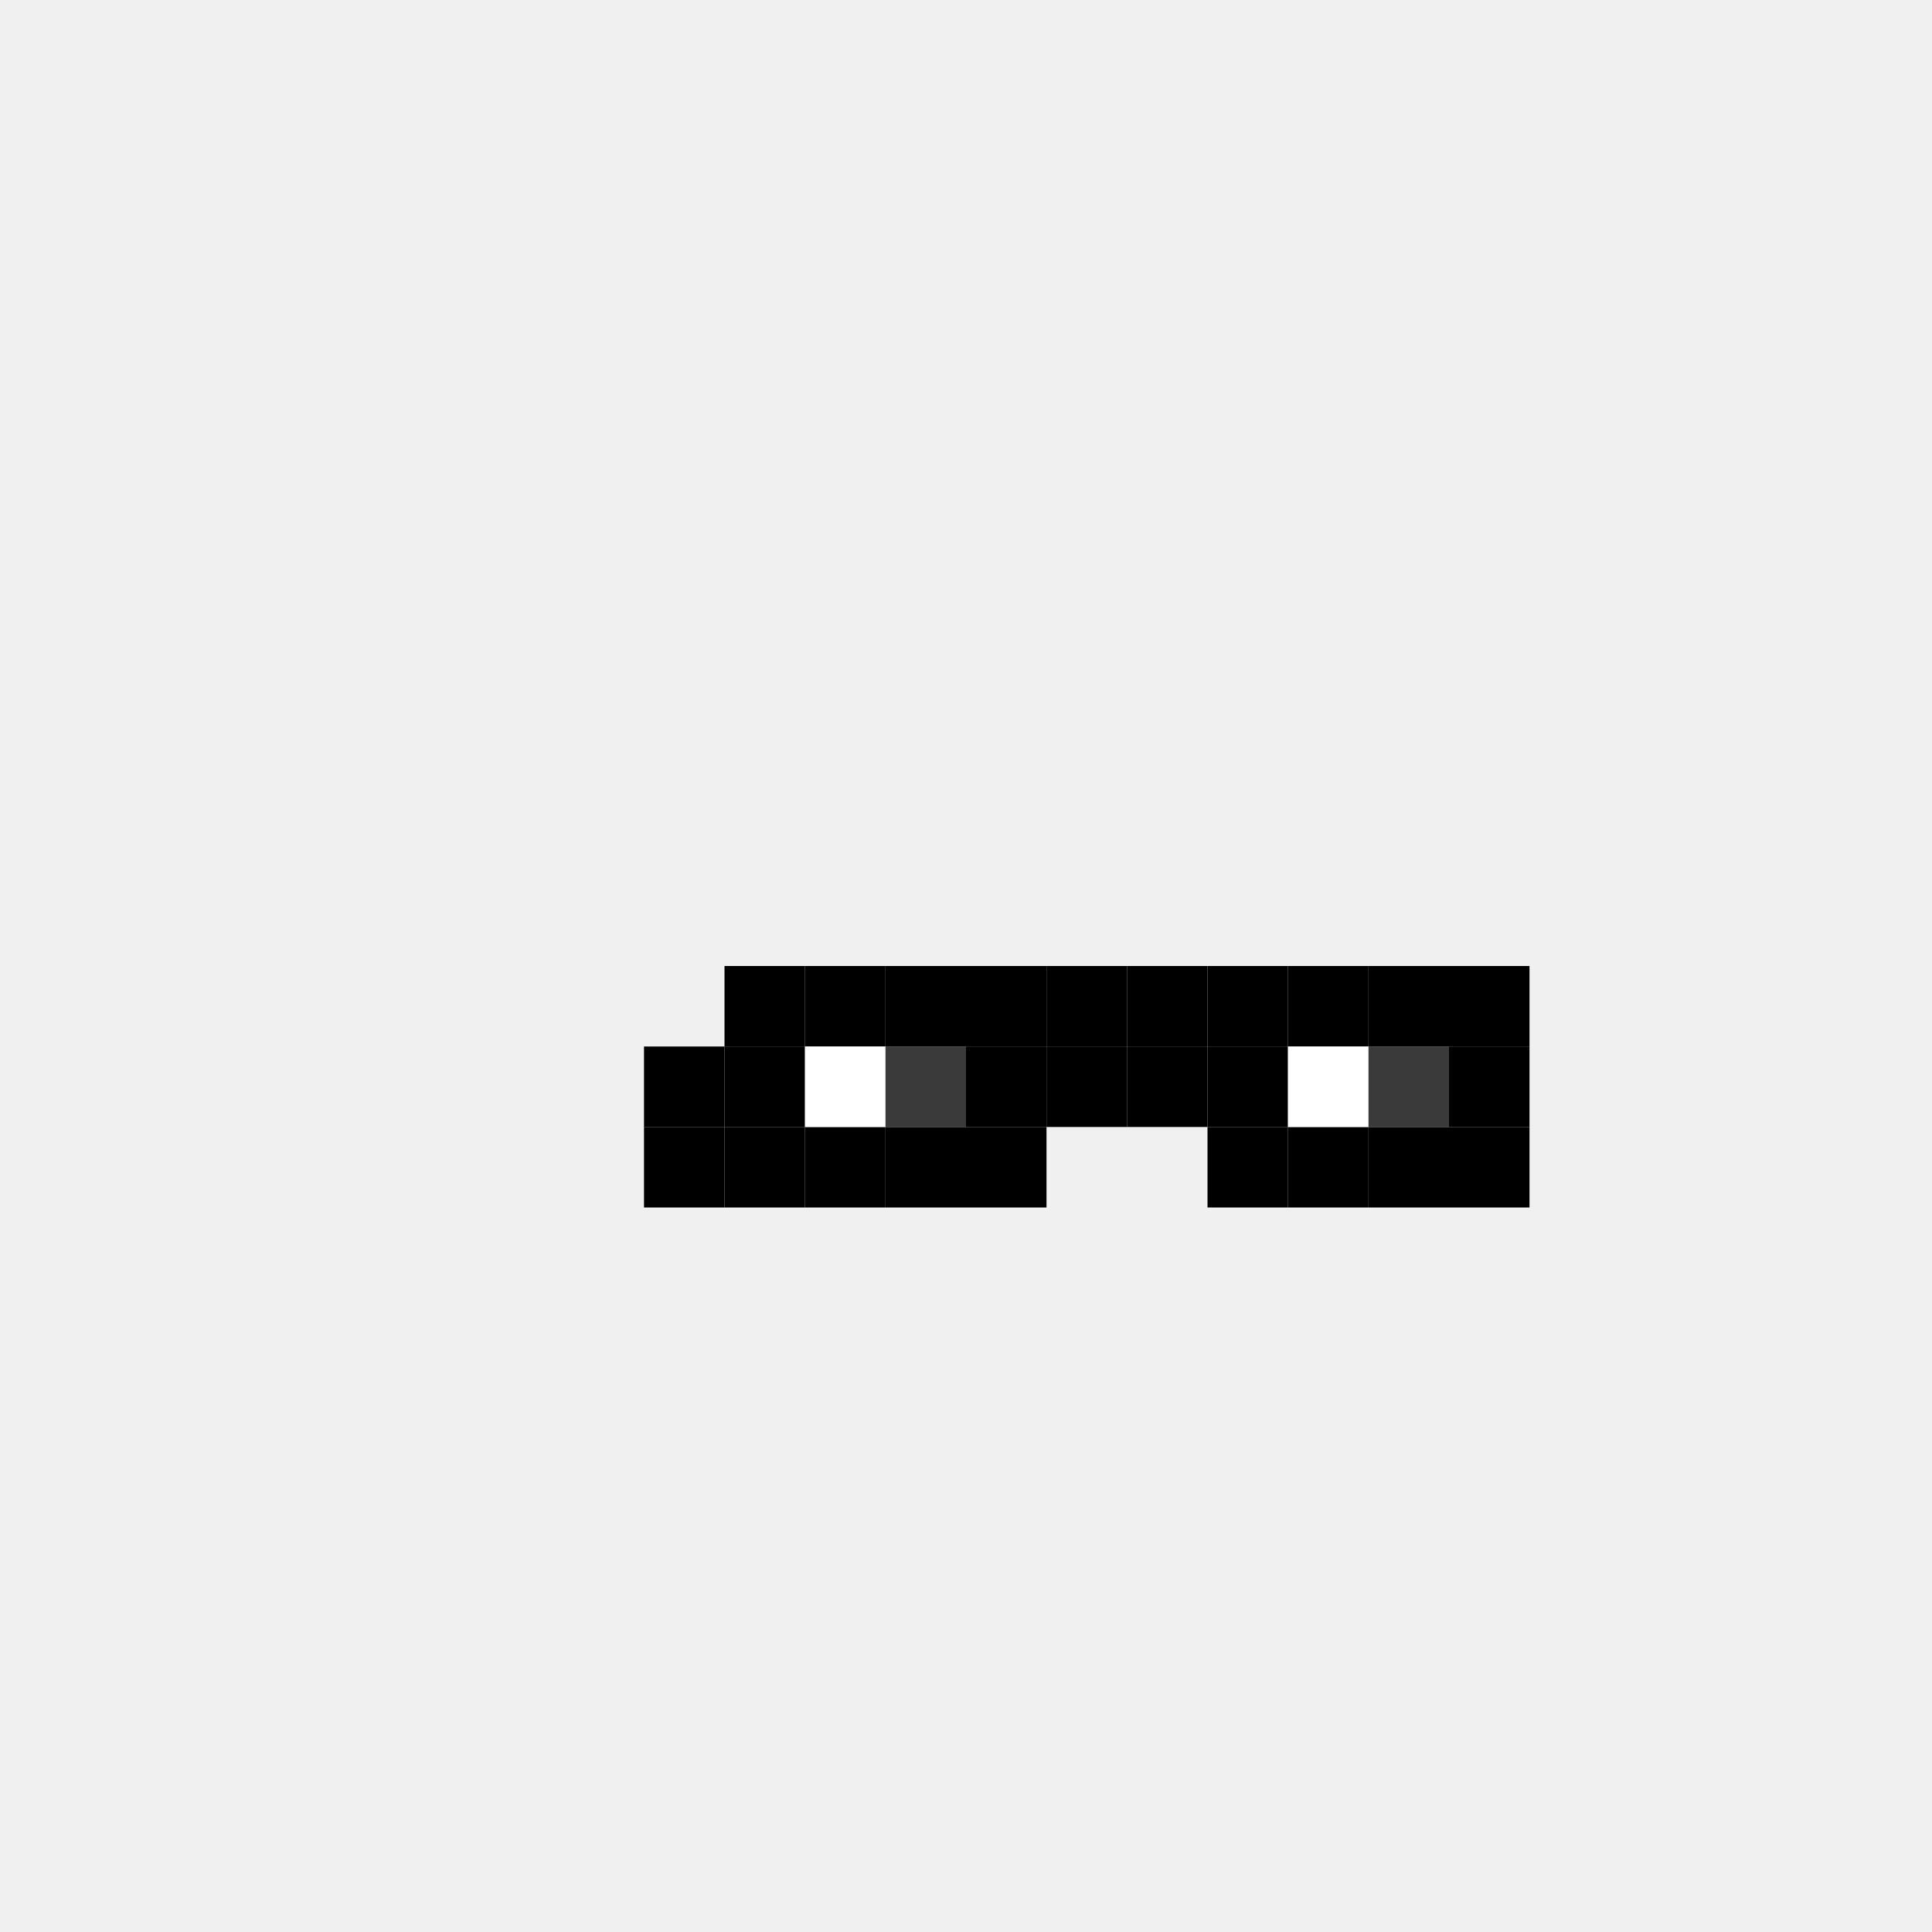
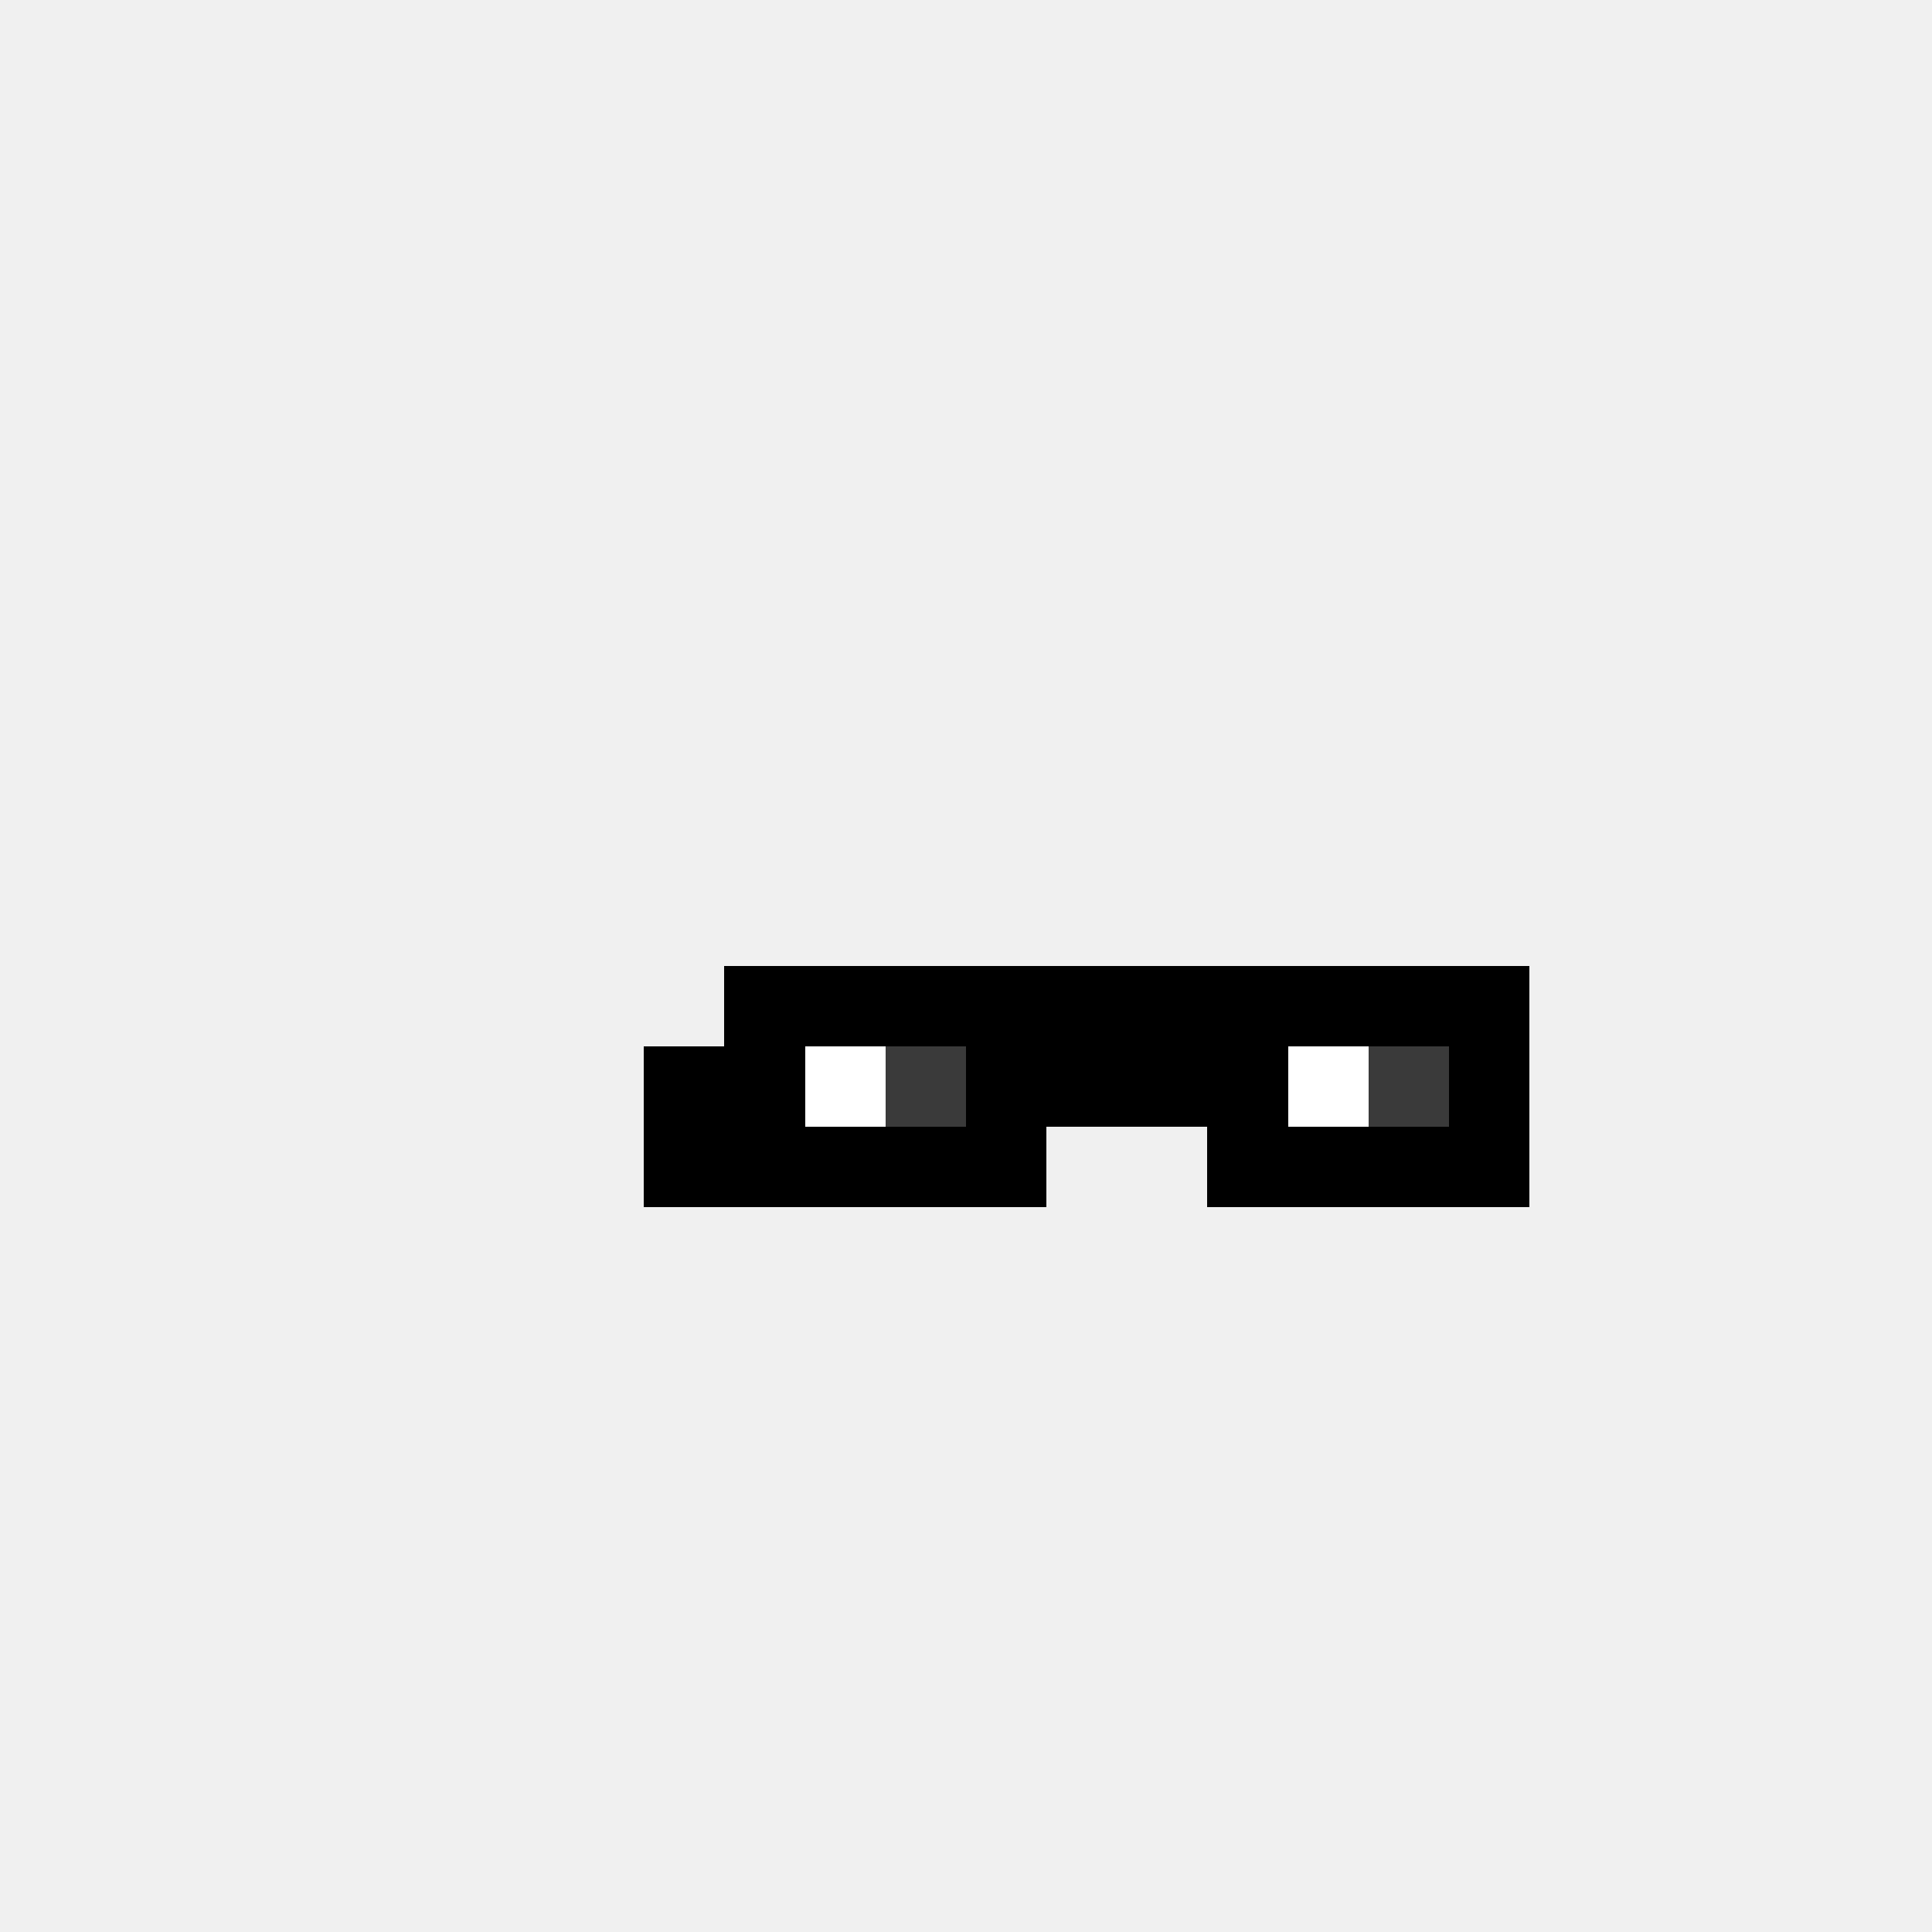
- <svg xmlns="http://www.w3.org/2000/svg" width="24" height="24" viewBox="0 0 24 24" fill="none">
+ <svg xmlns="http://www.w3.org/2000/svg" width="24" height="24" viewBox="0 0 24 24" fill="none" shape-rendering="crispEdges">
  <rect x="9" y="12" width="1" height="1" fill="#000000" />
  <rect x="10" y="12" width="1" height="1" fill="#000000" />
  <rect x="11" y="12" width="1" height="1" fill="#000000" />
  <rect x="12" y="12" width="1" height="1" fill="#000000" />
  <rect x="13" y="12" width="1" height="1" fill="#000000" />
  <rect x="14" y="12" width="1" height="1" fill="#000000" />
  <rect x="15" y="12" width="1" height="1" fill="#000000" />
  <rect x="16" y="12" width="1" height="1" fill="#000000" />
  <rect x="17" y="12" width="1" height="1" fill="#000000" />
  <rect x="18" y="12" width="1" height="1" fill="#000000" />
  <rect x="8" y="13" width="1" height="1" fill="#000000" />
  <rect x="9" y="13" width="1" height="1" fill="#000000" />
  <rect x="12" y="13" width="1" height="1" fill="#000000" />
  <rect x="13" y="13" width="1" height="1" fill="#000000" />
  <rect x="14" y="13" width="1" height="1" fill="#000000" />
  <rect x="15" y="13" width="1" height="1" fill="#000000" />
  <rect x="18" y="13" width="1" height="1" fill="#000000" />
  <rect x="8" y="14" width="1" height="1" fill="#000000" />
  <rect x="9" y="14" width="1" height="1" fill="#000000" />
  <rect x="10" y="14" width="1" height="1" fill="#000000" />
  <rect x="10" y="13" width="1" height="1" fill="#ffffff" />
  <rect x="11" y="14" width="1" height="1" fill="#000000" />
  <rect x="11" y="13" width="1" height="1" fill="#3A3A3A" />
  <rect x="12" y="14" width="1" height="1" fill="#000000" />
  <rect x="15" y="14" width="1" height="1" fill="#000000" />
  <rect x="16" y="14" width="1" height="1" fill="#000000" />
  <rect x="16" y="13" width="1" height="1" fill="#ffffff" />
  <rect x="17" y="14" width="1" height="1" fill="#000000" />
  <rect x="17" y="13" width="1" height="1" fill="#3A3A3A" />
  <rect x="18" y="14" width="1" height="1" fill="#000000" />
</svg>
